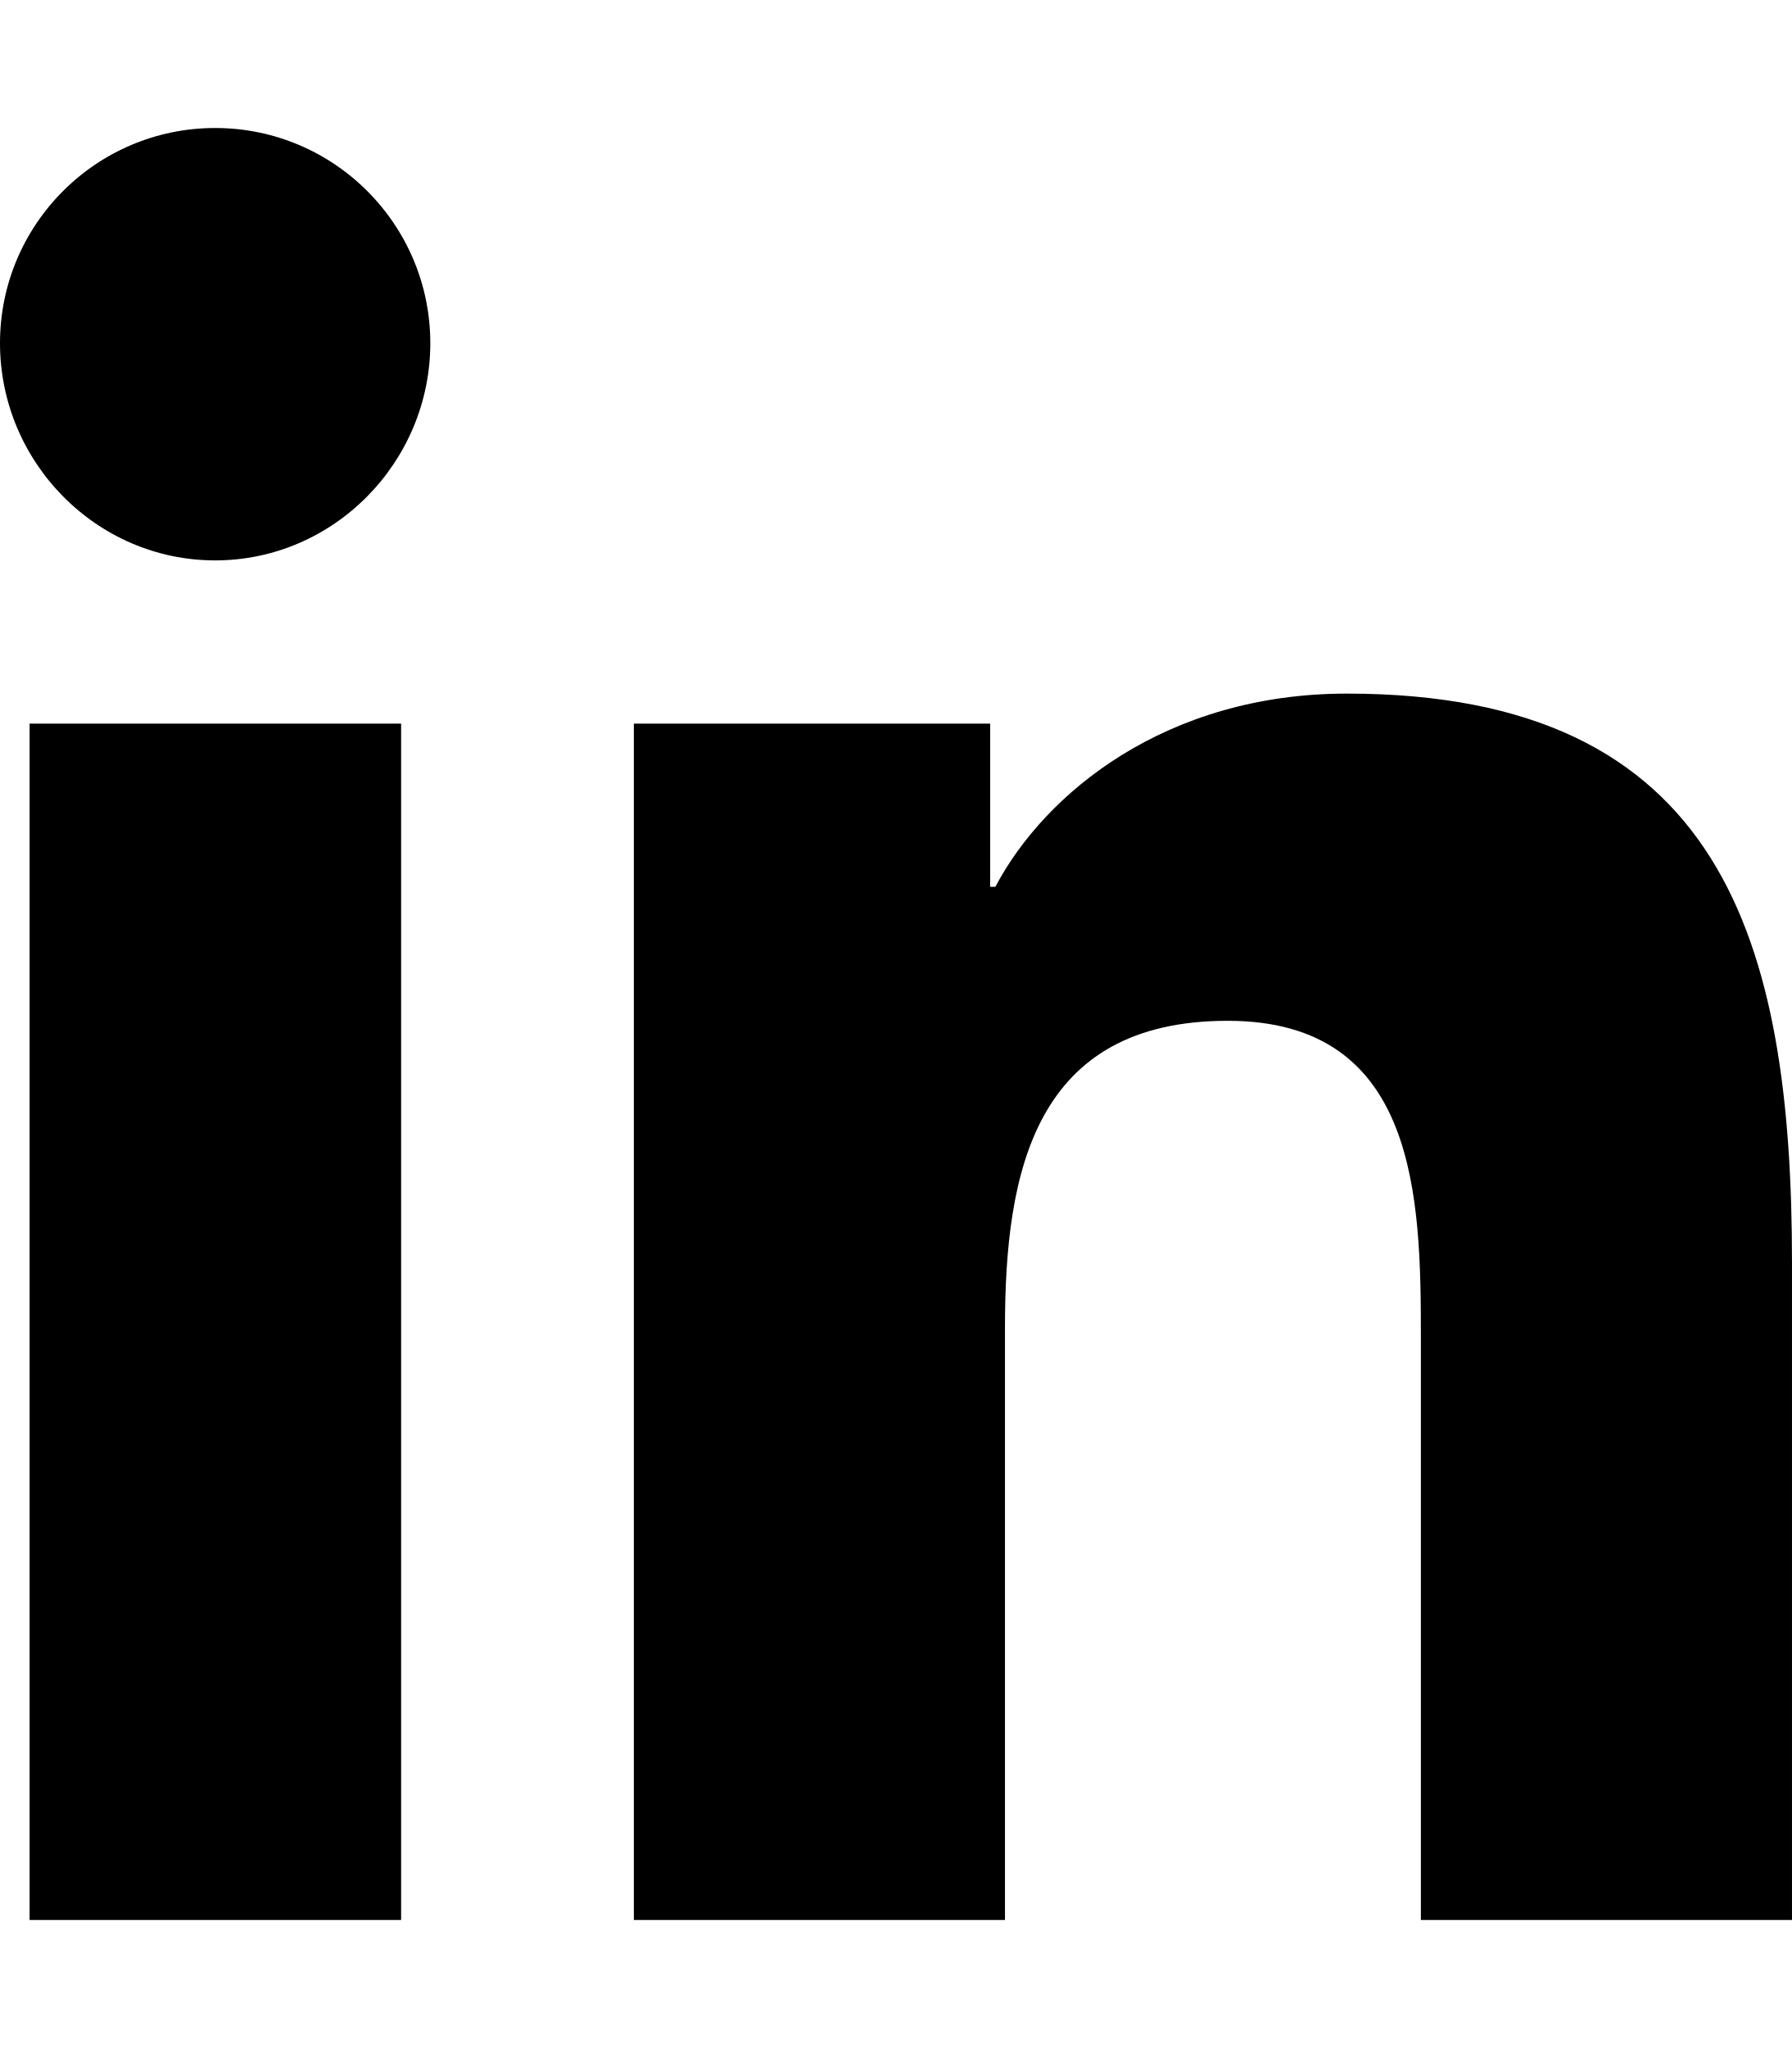
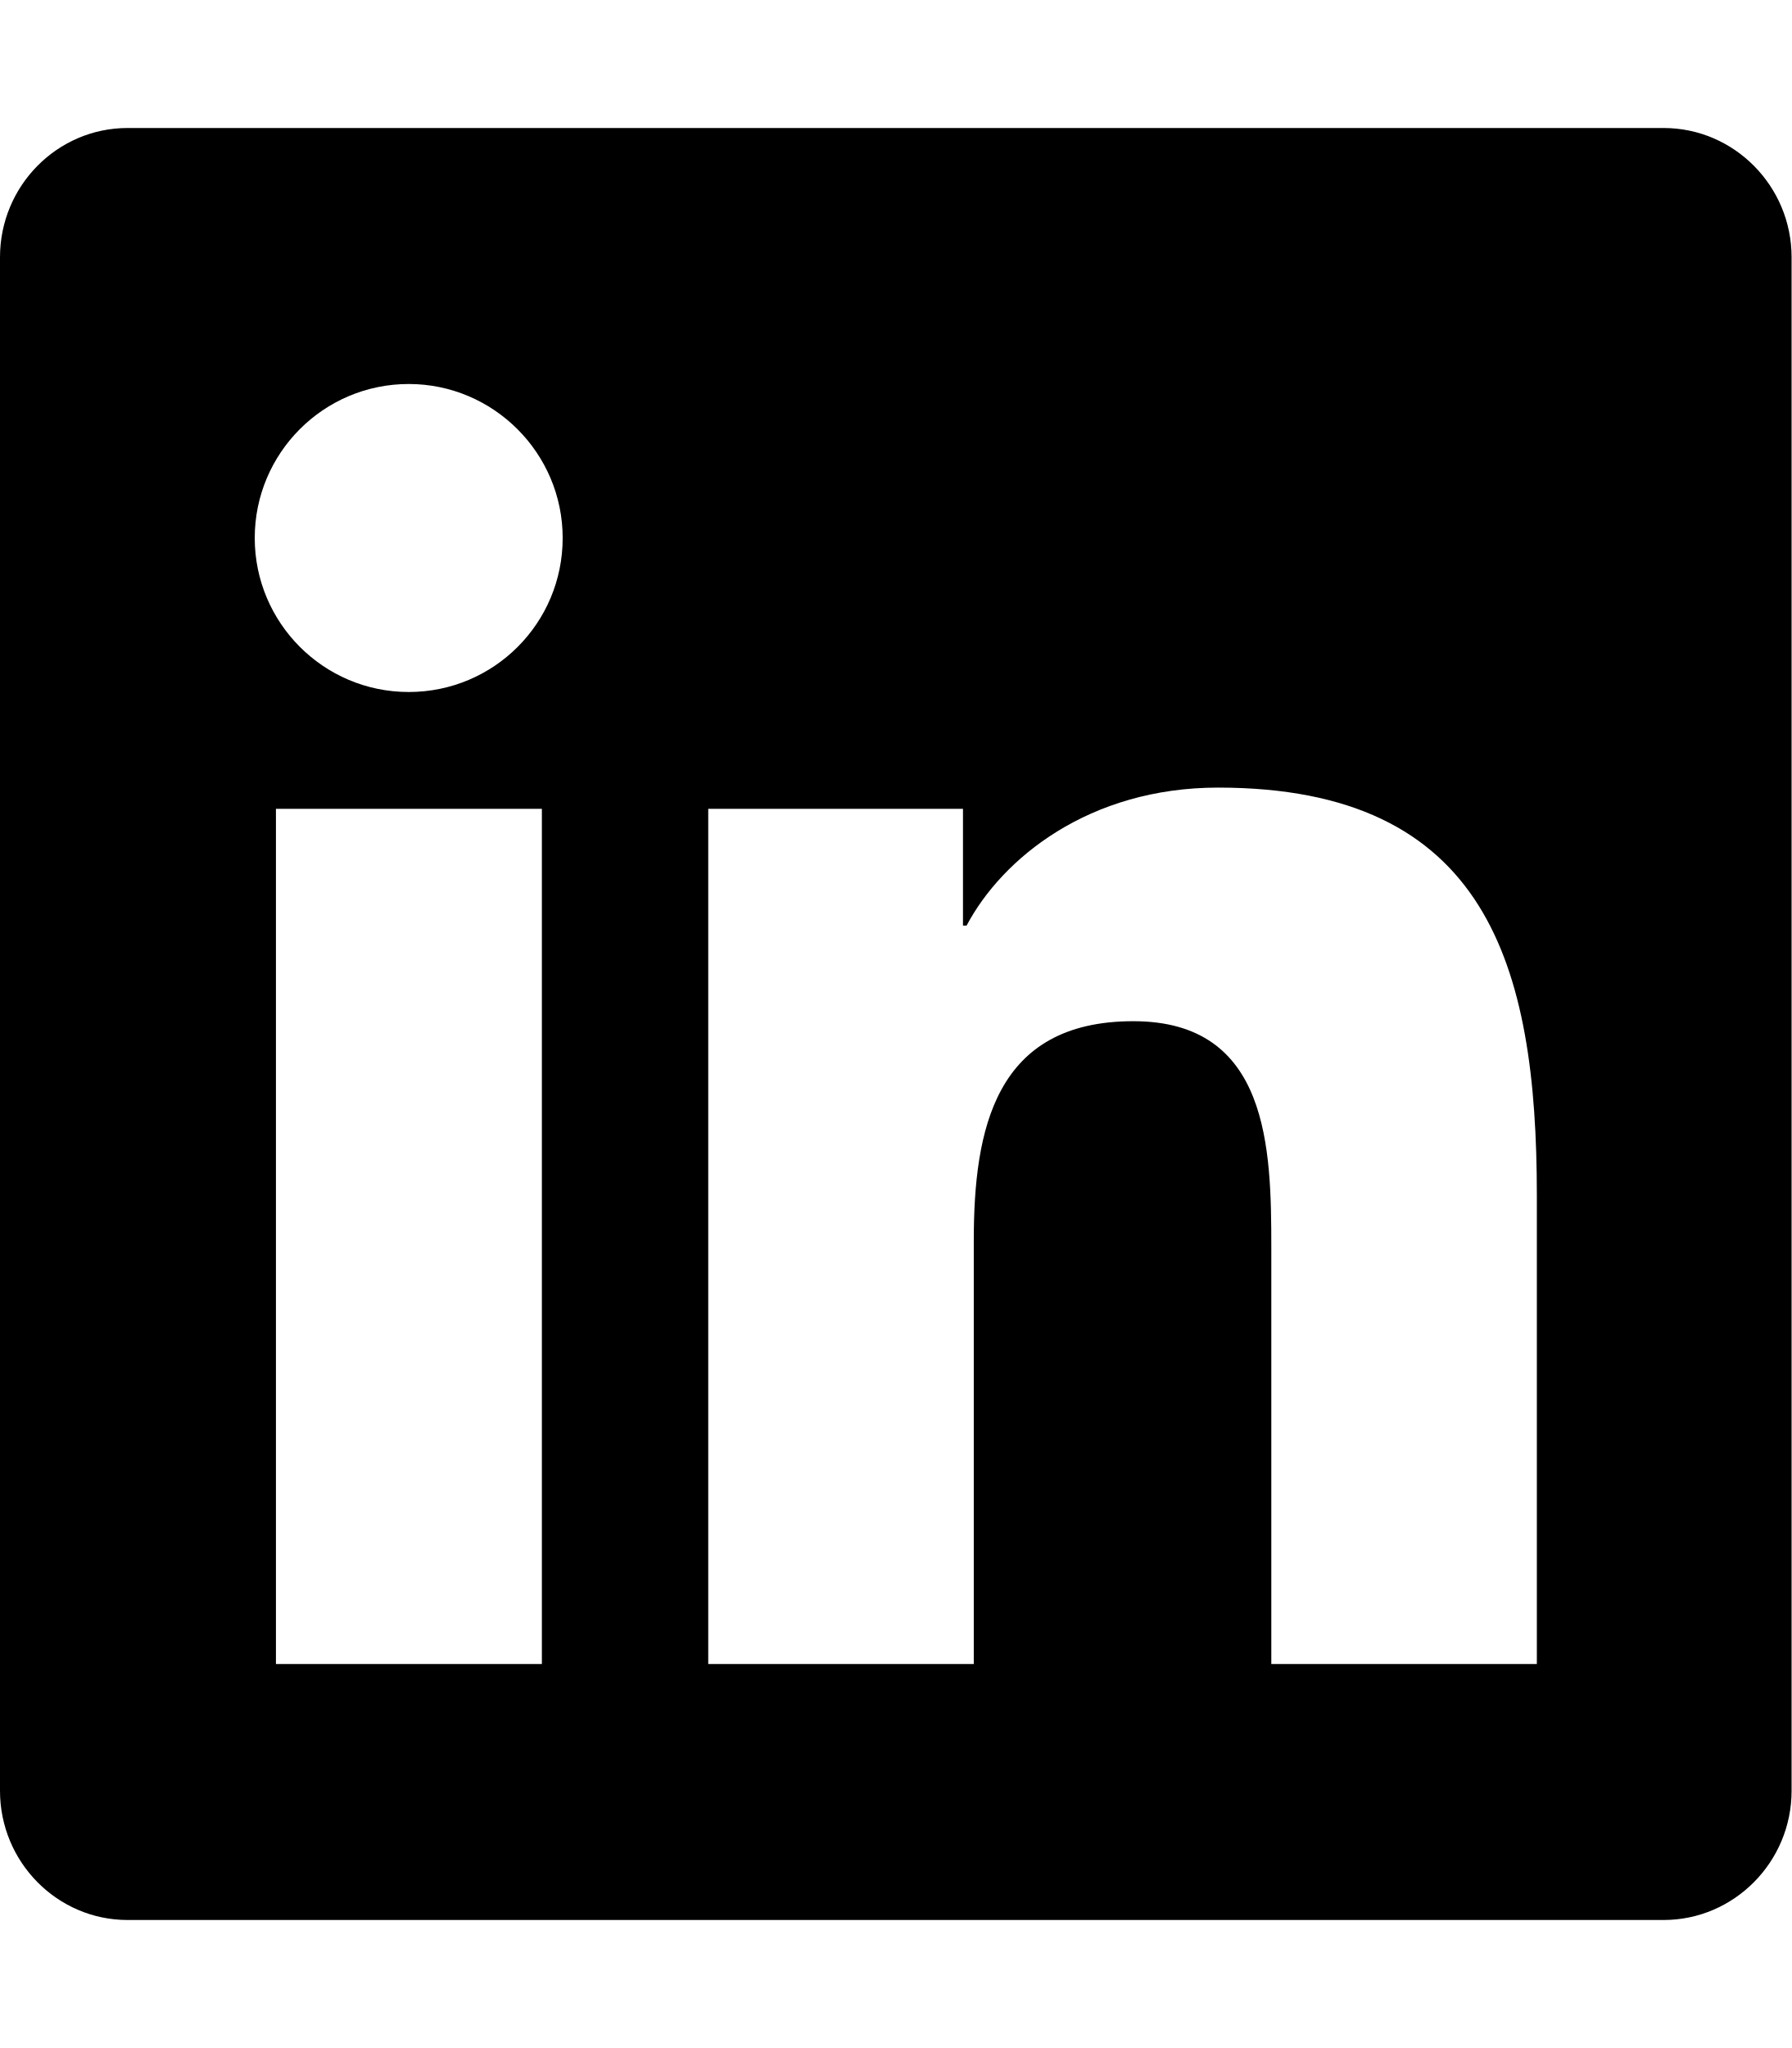
<svg xmlns="http://www.w3.org/2000/svg" viewBox="0 0 448 512">
-   <path d="M100.3 480H7.4V180.9h92.9V480zM53.8 140.1C24.1 140.1 0 115.5 0 85.8 0 56.1 24.1 32 53.8 32c29.7 0 53.8 24.1 53.8 53.8 0 29.7-24.1 54.3-53.8 54.3zM448 480h-92.7V334.4c0-34.7-.7-79.2-48.3-79.2-48.3 0-55.7 37.7-55.7 76.7V480h-92.8V180.9h89.1v40.8h1.3c12.4-23.5 42.7-48.3 87.9-48.3 94 0 111.3 61.9 111.3 142.3V480z" />
+   <path d="M416 32H31.9C14.3 32 0 46.5 0 64.3v383.4C0 465.5 14.3 480 31.9 480H416c17.6 0 32-14.5 32-32.3V64.3c0-17.8-14.4-32.3-32-32.3zM135.4 416H69V202.2h66.5V416zm-33.2-243c-21.3 0-38.5-17.3-38.5-38.5S80.9 96 102.2 96c21.2 0 38.5 17.3 38.5 38.5 0 21.3-17.2 38.5-38.5 38.5zm282.1 243h-66.4V312c0-24.8-.5-56.7-34.5-56.7-34.6 0-39.9 27-39.9 54.9V416h-66.4V202.2h63.7v29.2h.9c8.9-16.8 30.6-34.5 62.9-34.5 67.2 0 79.7 44.3 79.7 101.9V416z" />
</svg>
